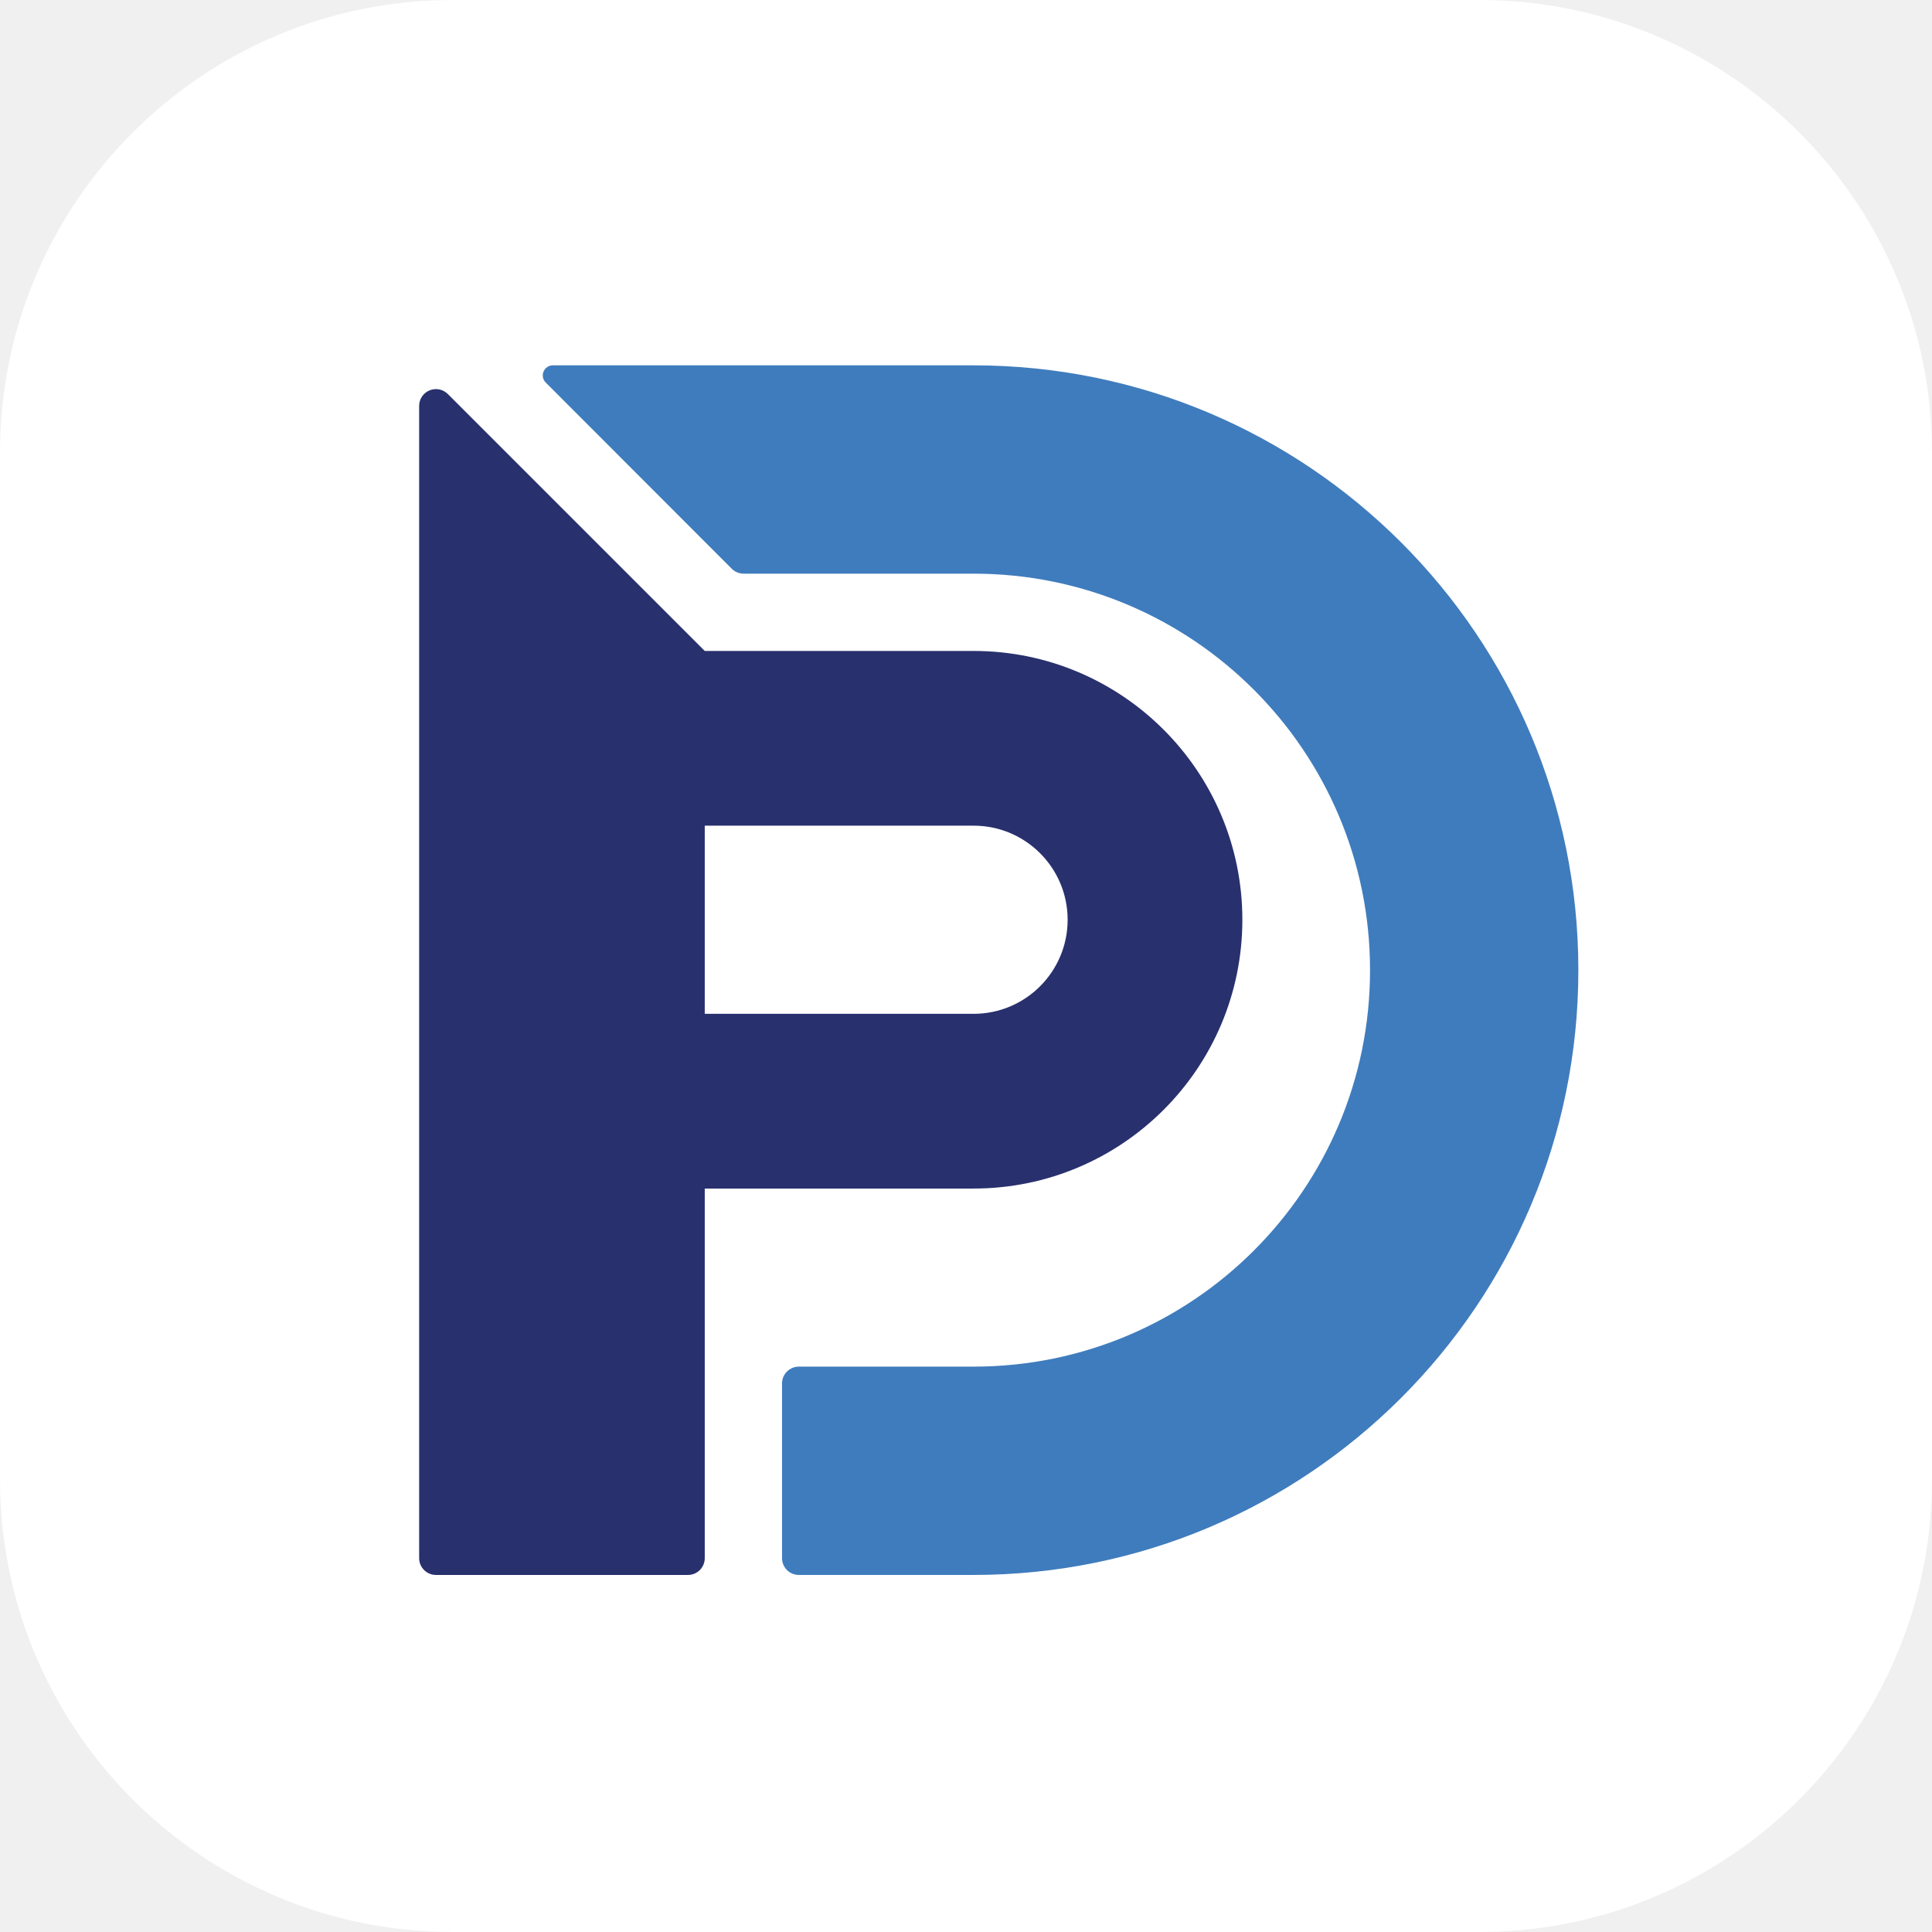
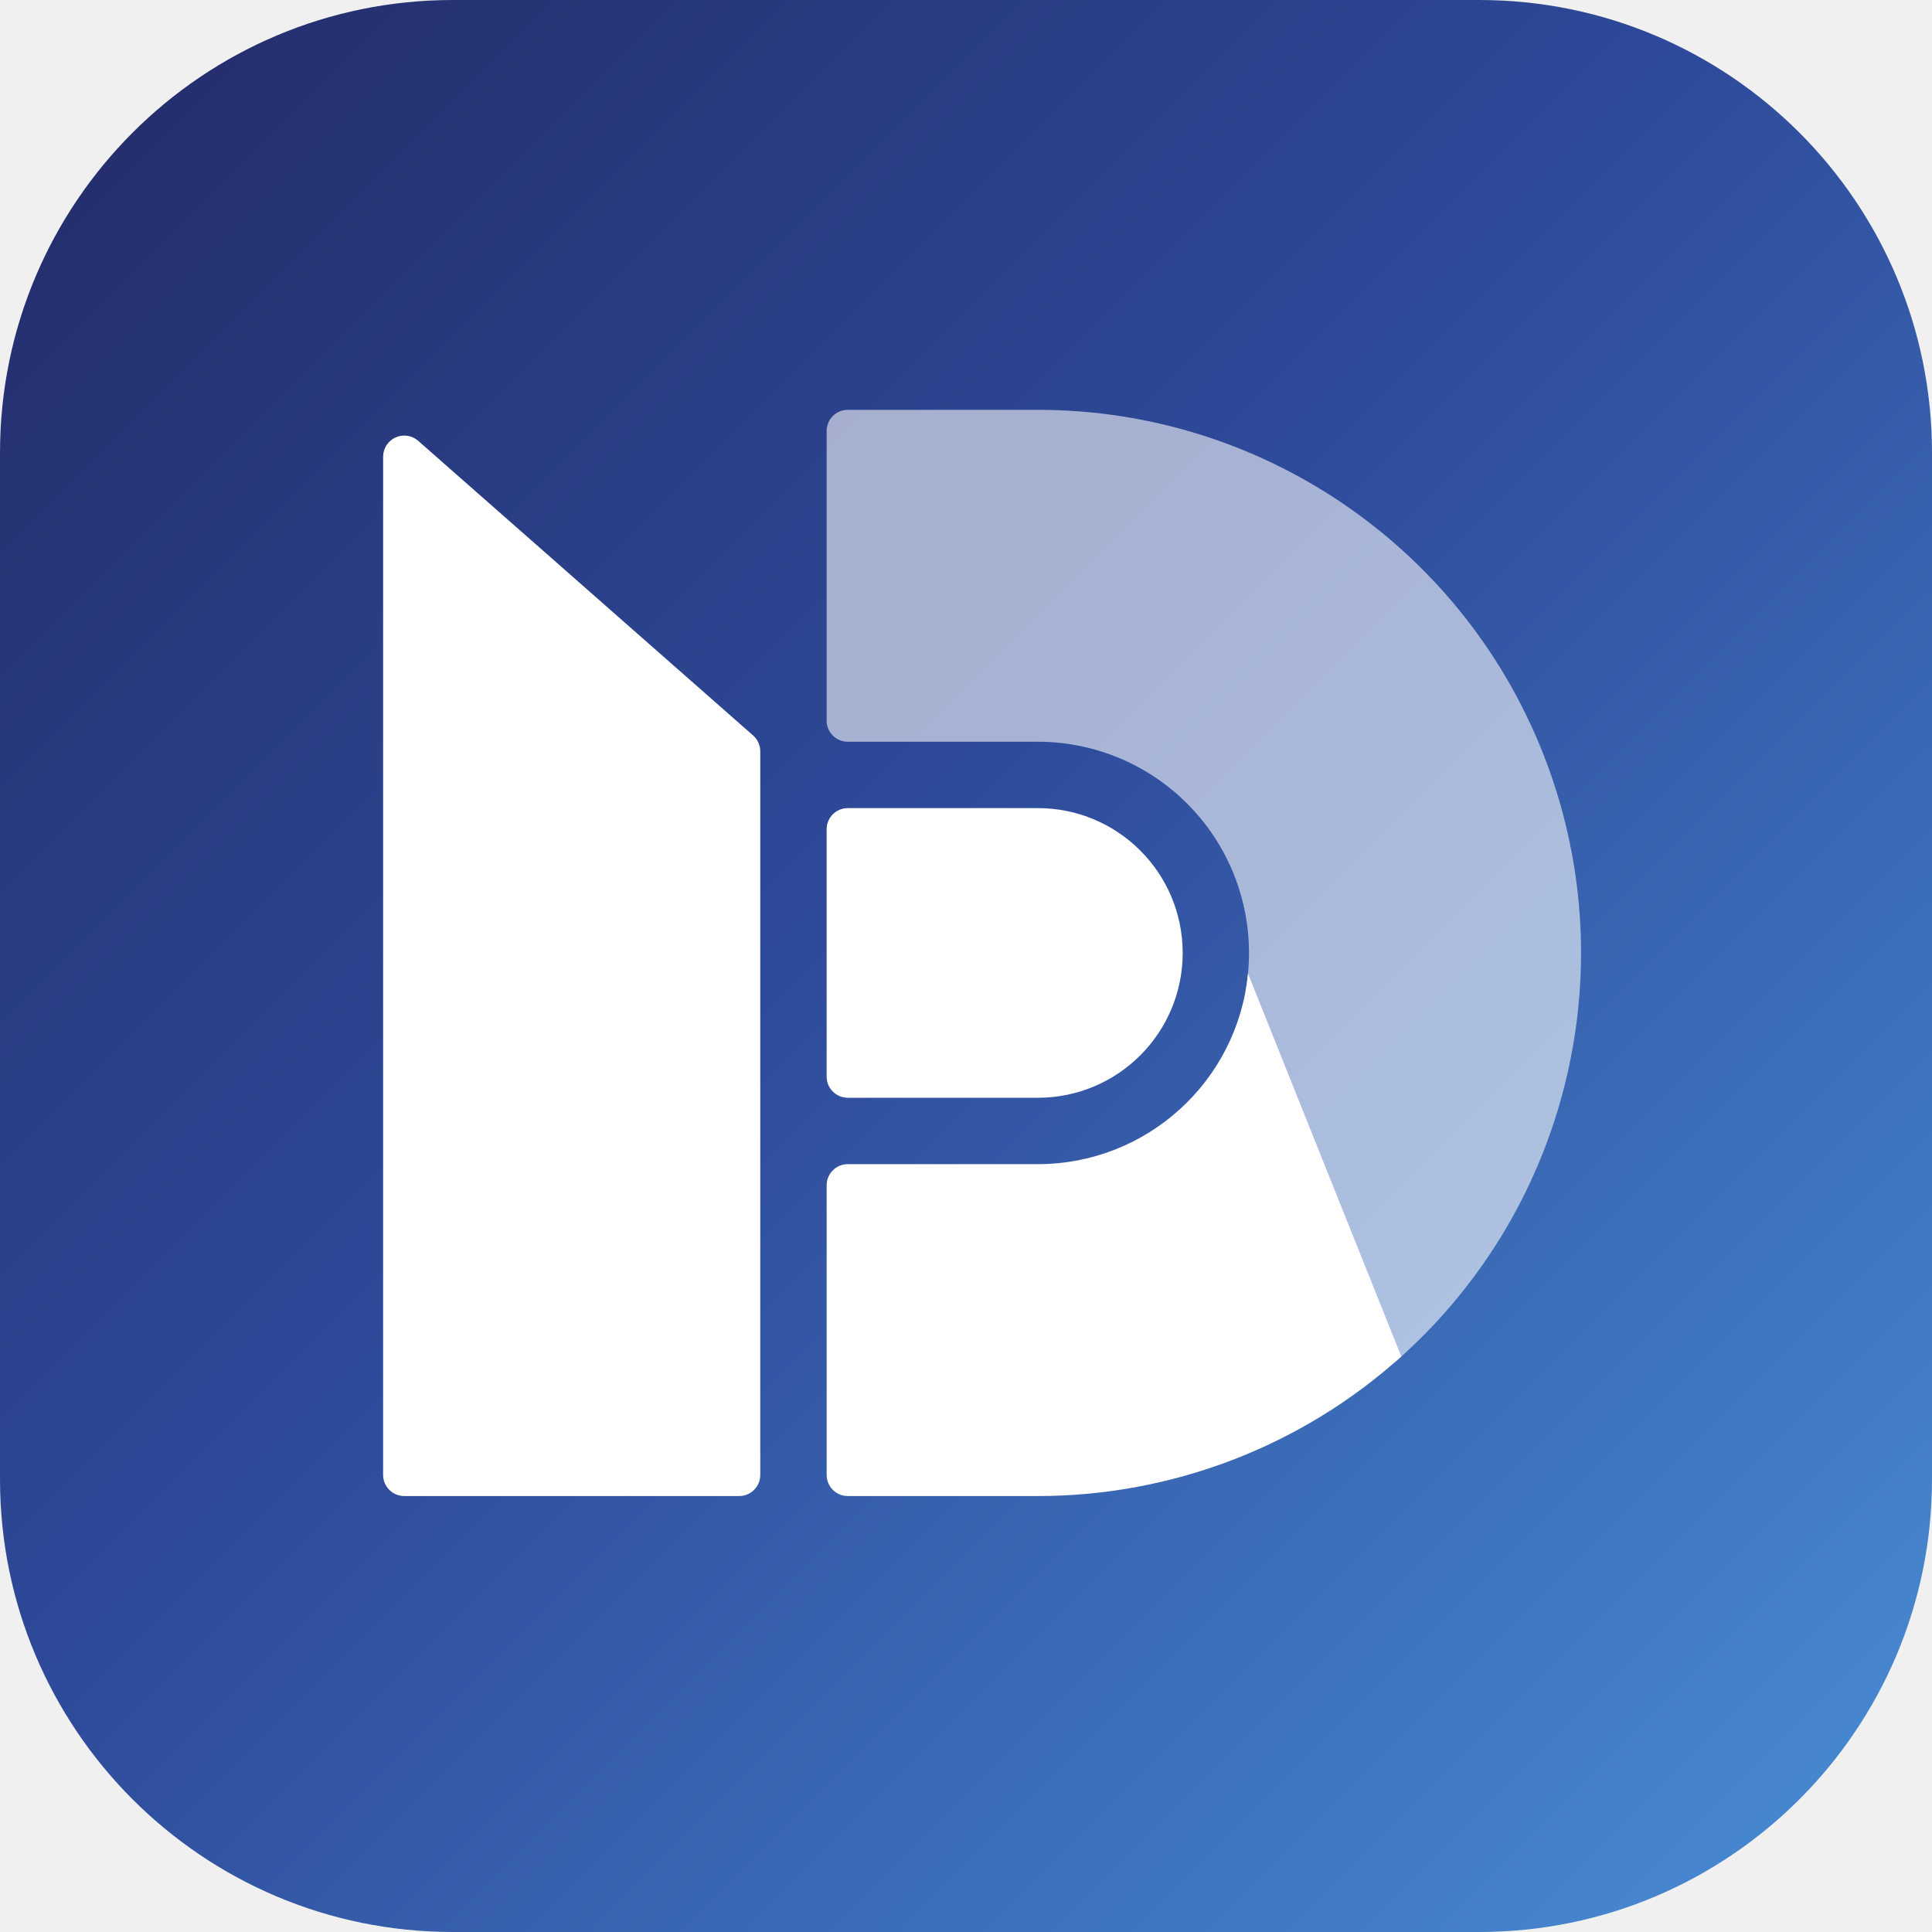
<svg xmlns="http://www.w3.org/2000/svg" viewBox="0 0 512 512">
-   <rect width="512" height="512" rx="120" fill="#FFFFFF" />
-   <g transform="translate(111.08 96.82) scale(0.44522)">
-     <path d="M75.3 10.2A6 6 0 0 1 79.5 0L330 0A360 360 0 0 1 330 720L226 720A10 10 0 0 1 216 710L216 606A10 10 0 0 1 226 596L330 596A236 236 0 0 0 330 124L193.2 124A10 10 0 0 1 186.1 121.1Z" fill="#3F7CBD" />
-     <path d="M0 24.1A10 10 0 0 1 17.1 17.1L170 170L170 710A10 10 0 0 1 160 720L10 720A10 10 0 0 1 0 710Z" fill="#28306E" />
-     <path d="M164 170L330 170A160 160 0 0 1 330 490L164 490L164 386L330 386A56 56 0 0 0 330 274L164 274Z" fill="#28306E" />
+   <defs>
+     <linearGradient id="t" gradientUnits="userSpaceOnUse" x1="0" y1="0" x2="512" y2="512">
+       <stop offset="0.0" stop-color="#232A66" />
+       <stop offset="0.45" stop-color="#2E4A9A" />
+       <stop offset="1.0" stop-color="#4A8FD6" />
+     </linearGradient>
+   </defs>
+   <rect width="512" height="512" rx="120" fill="url(#t)" />
+   <g transform="translate(101.53 108.61) scale(0.3998)">
+     <path d="M294 14A14 14 0 0 1 308 0L434 0A360 360 0 0 1 670.1 631.8L571.6 385.6A140 140 0 0 0 434 220L308 220A14 14 0 0 1 294 206Z" fill="#FFFFFF" fill-opacity="0.58" />
+     <path d="M0 31A14 14 0 0 1 23.2 20.5L245.2 215.8A14 14 0 0 1 250 226.3L250 706A14 14 0 0 1 236 720L14 720A14 14 0 0 1 0 706Z" fill="#FFFFFF" />
+     <path d="M294 278A14 14 0 0 1 308 264L434 264A96 96 0 0 1 434 456L308 456A14 14 0 0 1 294 442Z" fill="#FFFFFF" />
+     <path d="M294 514A14 14 0 0 1 308 500L434 500A140 140 0 0 0 573.3 373.7L674.9 627.5A360 360 0 0 1 434 720L308 720A14 14 0 0 1 294 706Z" fill="#FFFFFF" />
  </g>
</svg>
